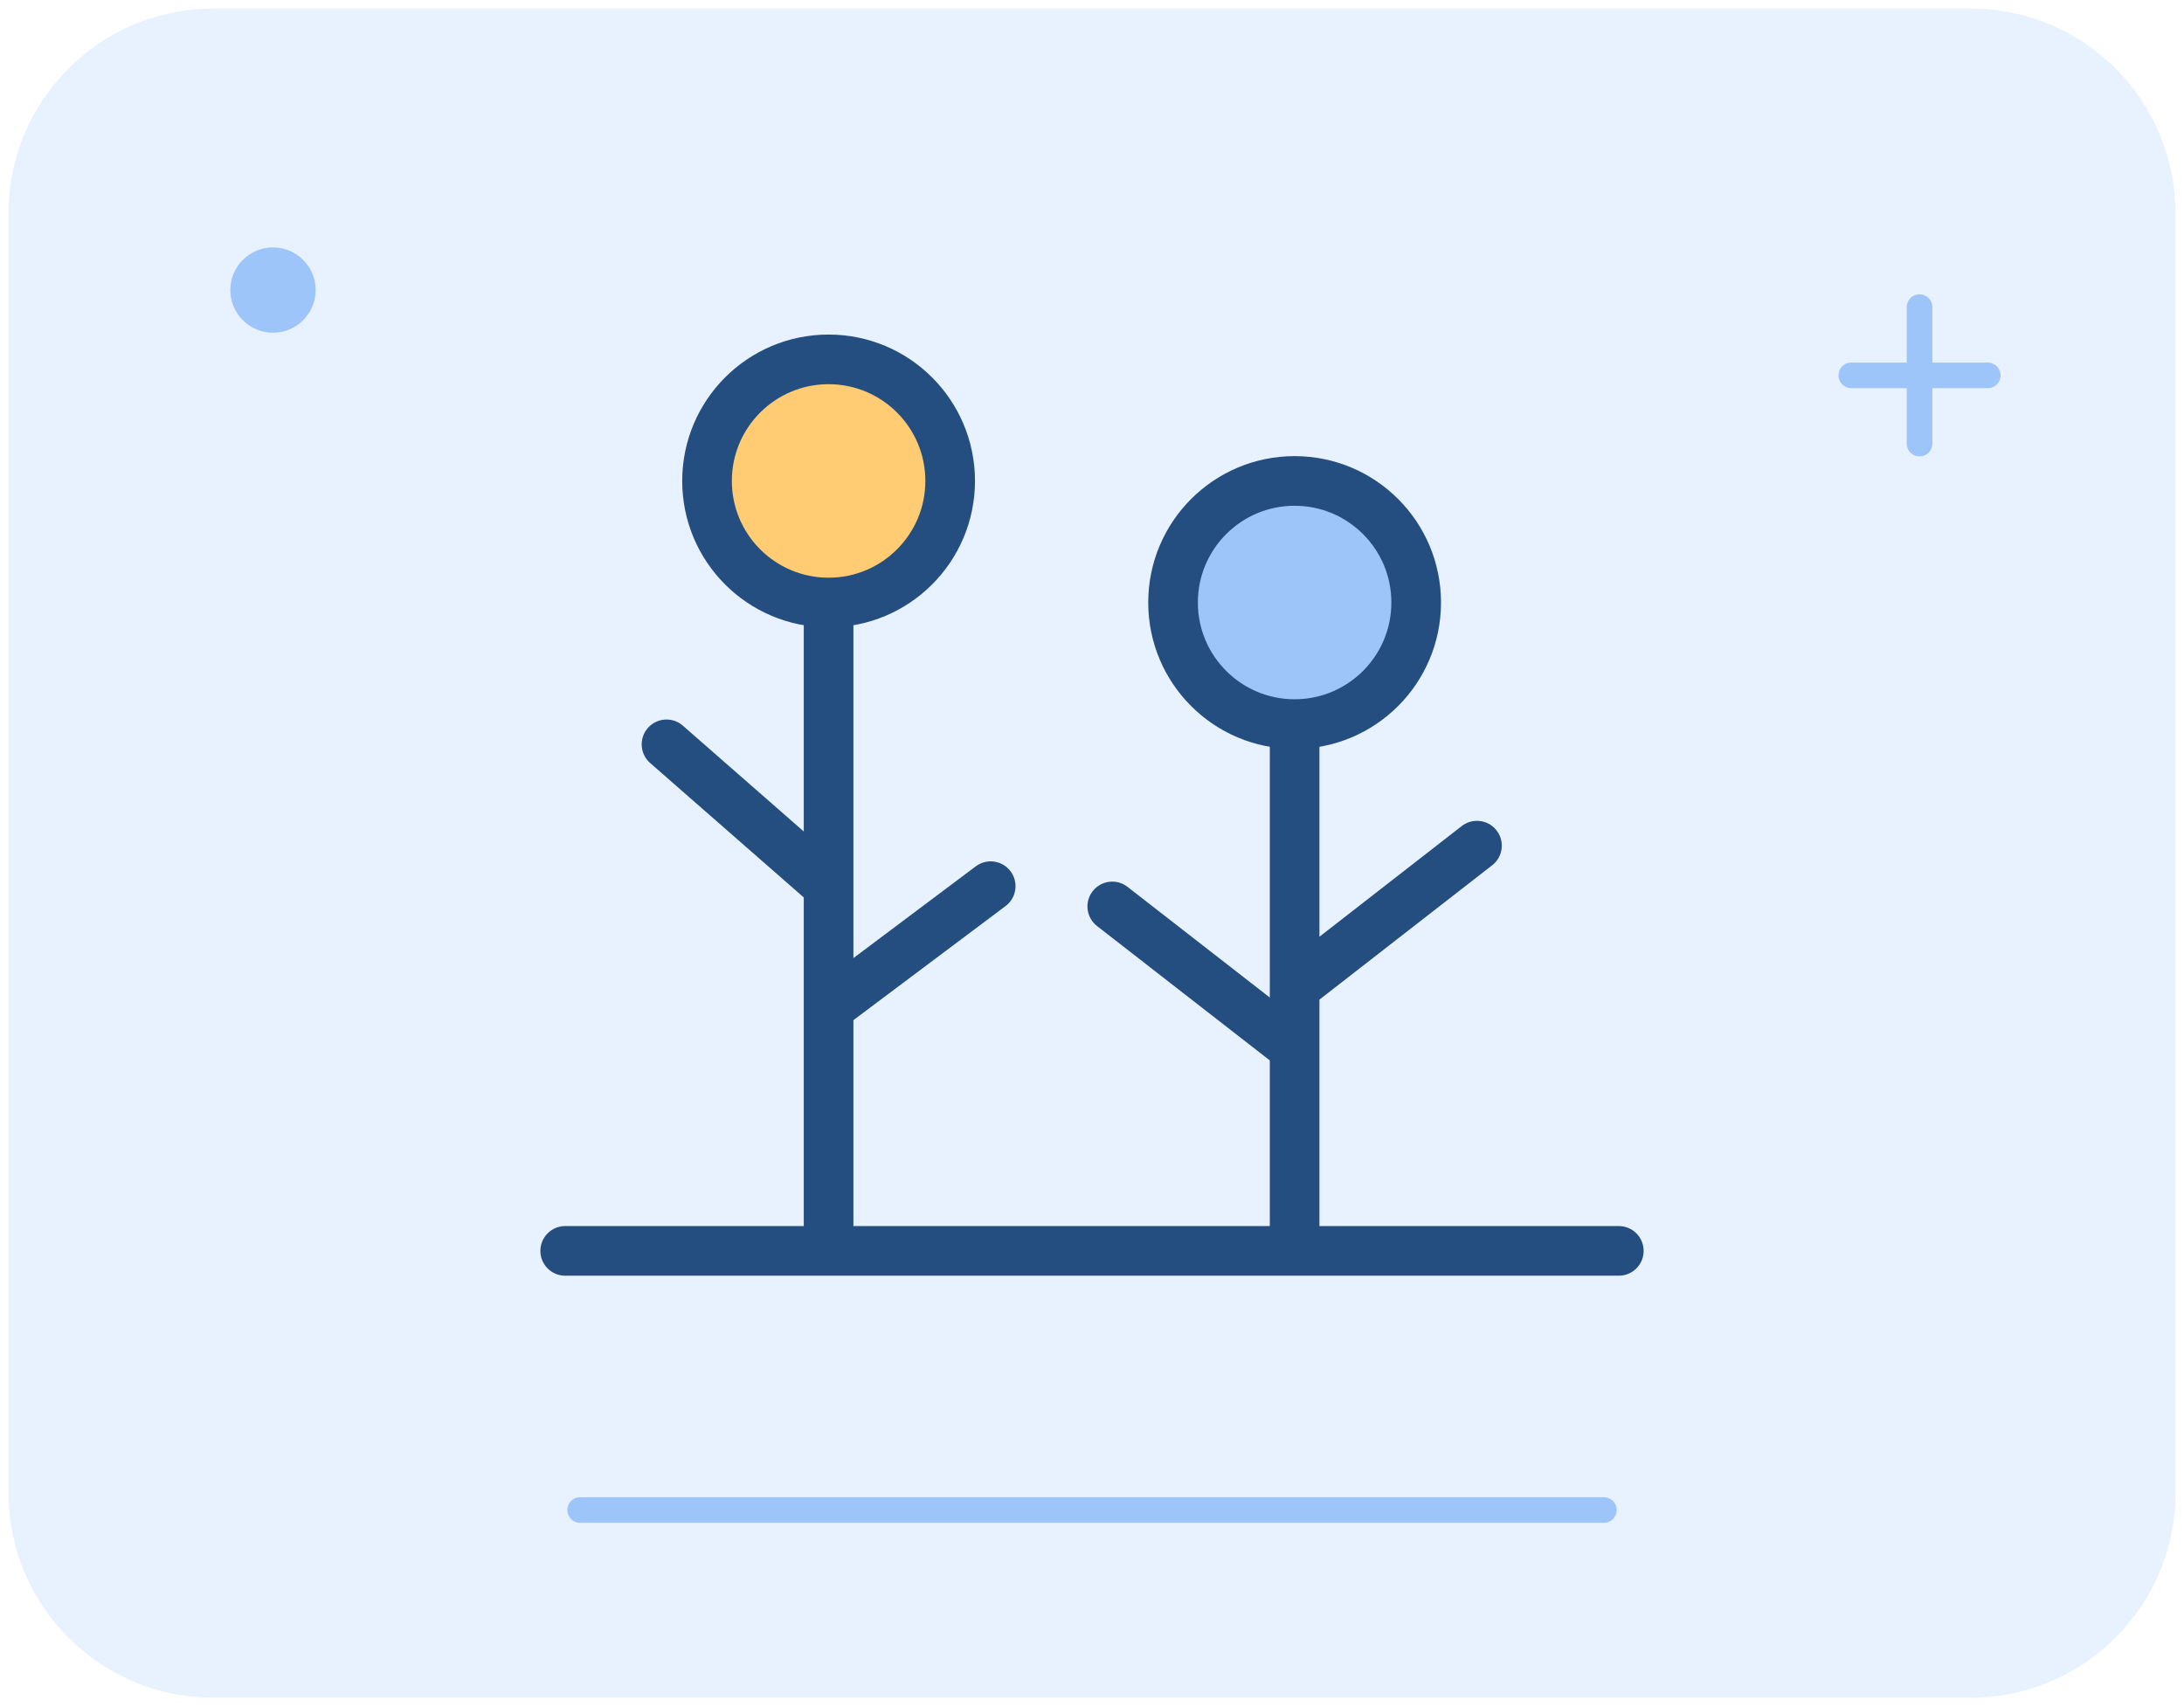
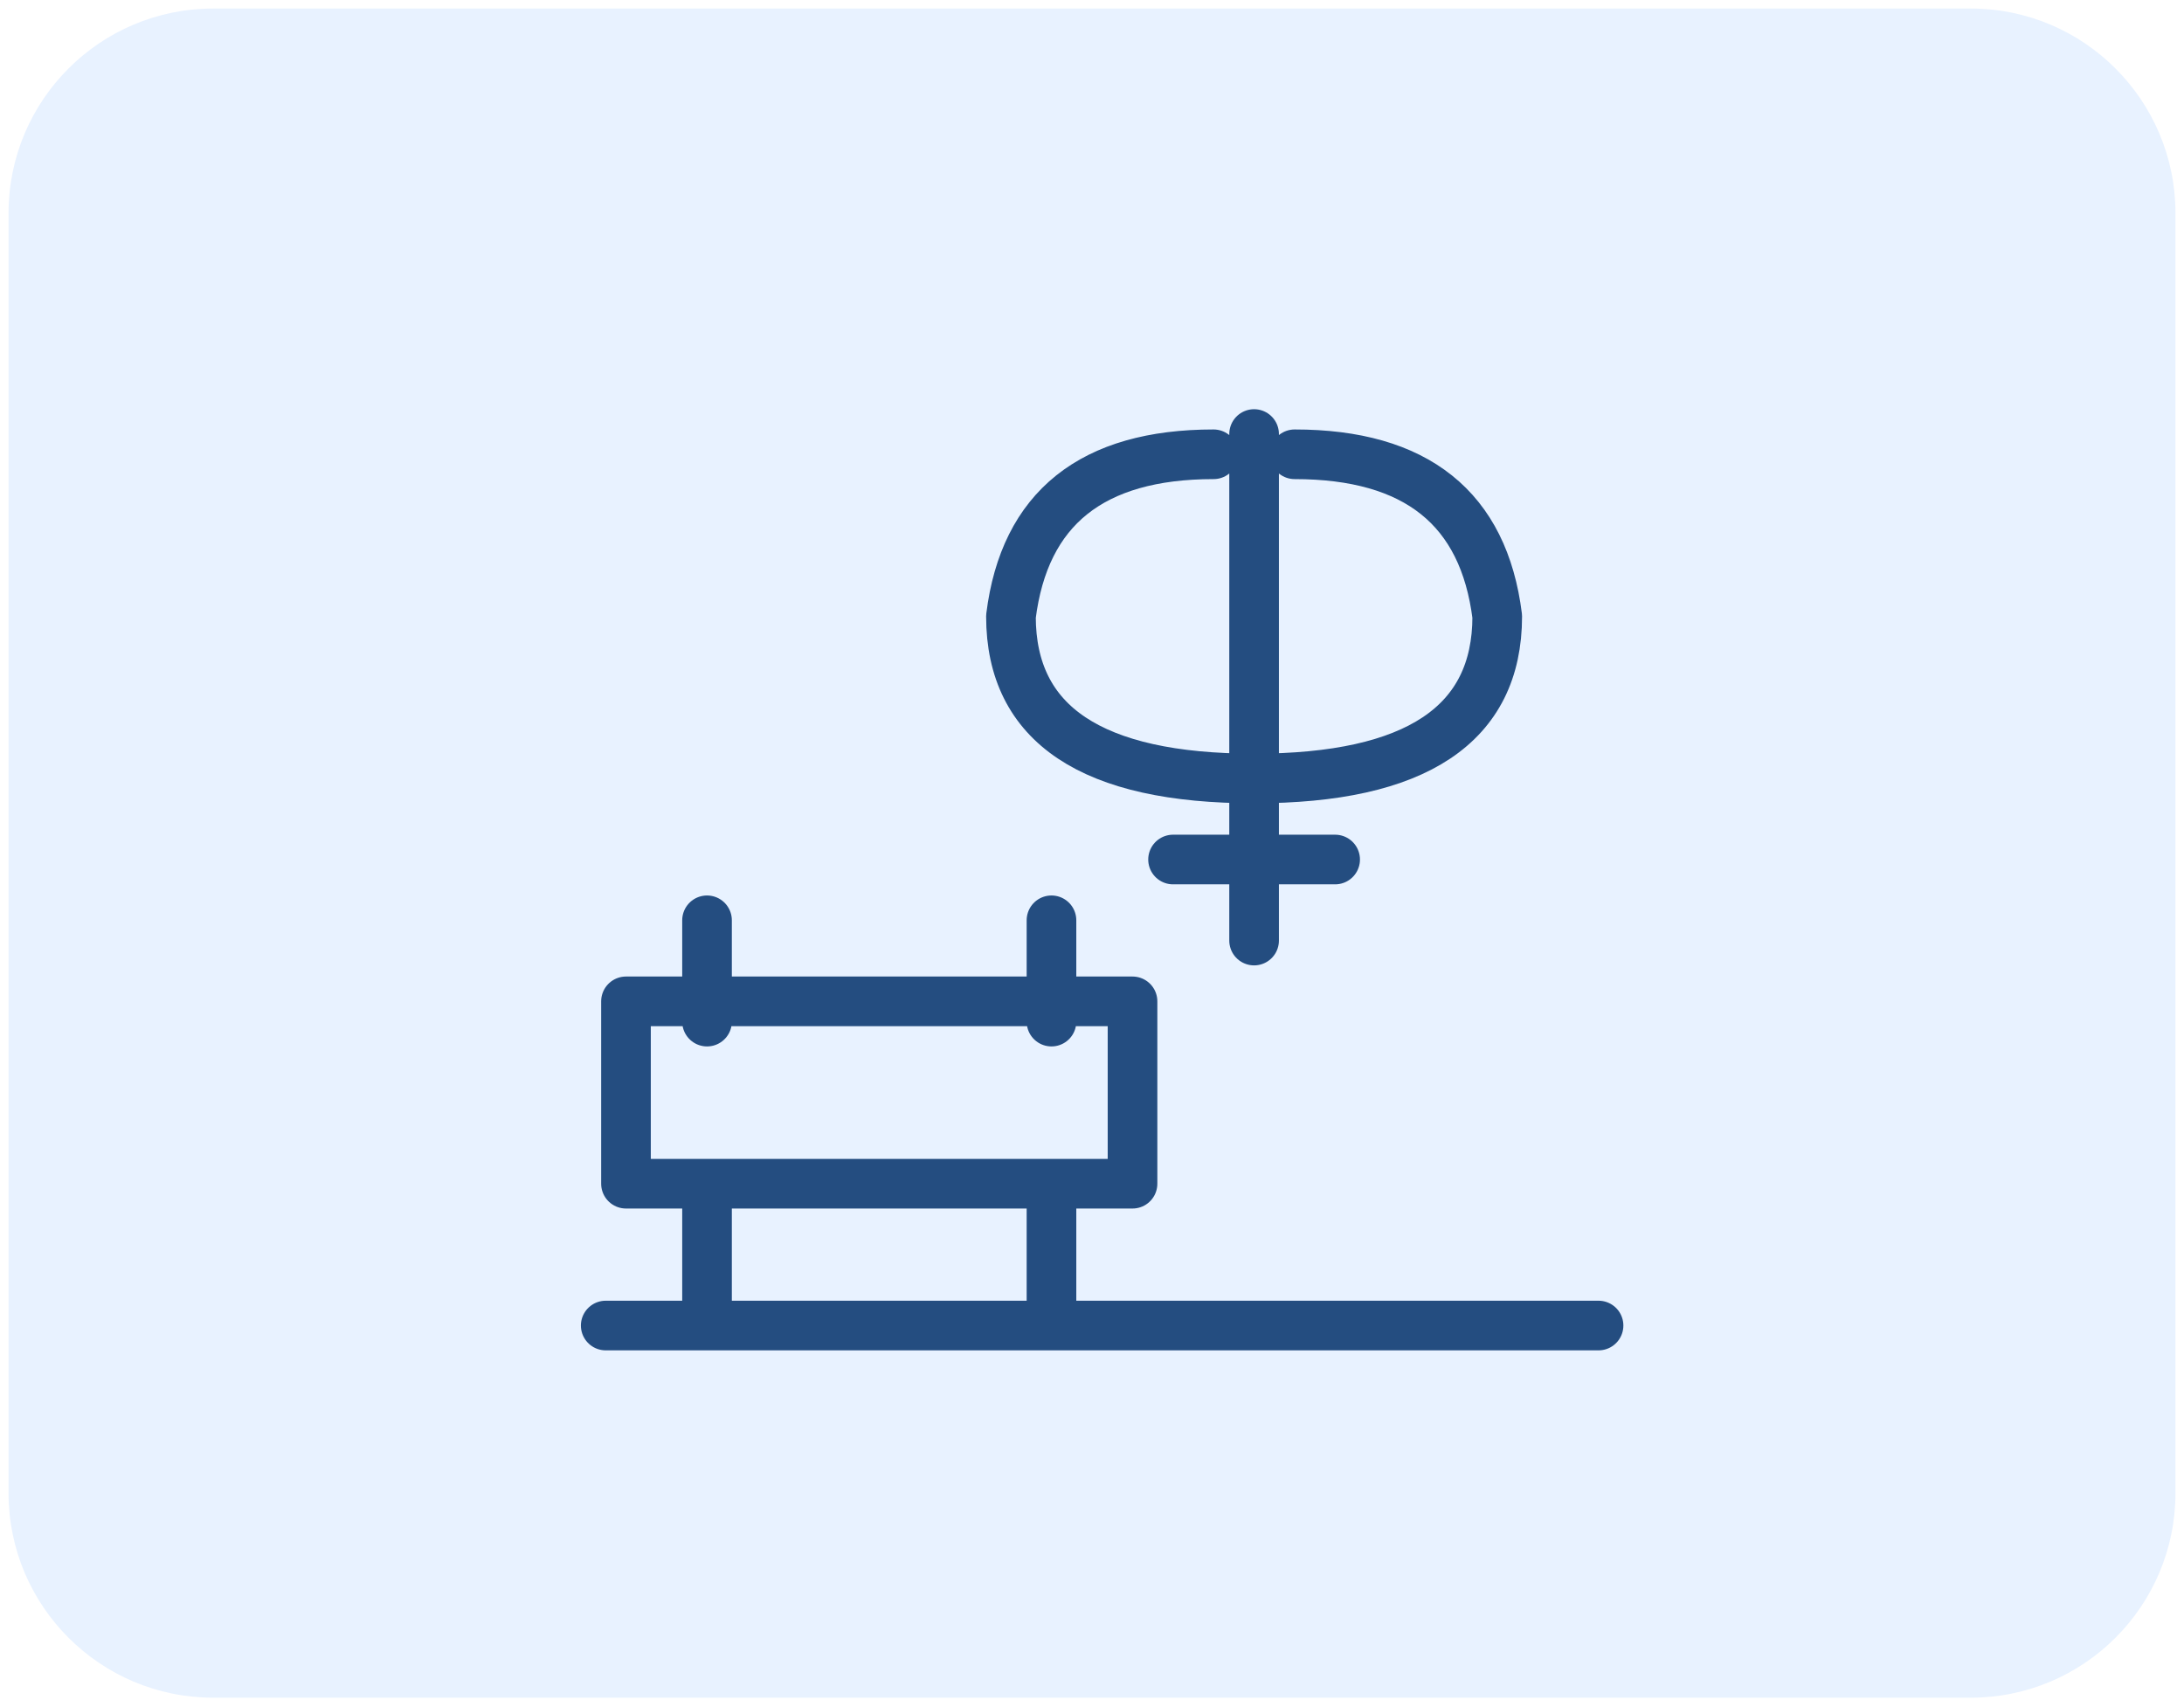
- <svg xmlns="http://www.w3.org/2000/svg" width="256" height="200" viewBox="0 0 256 200" font-family="system-ui,Noto Sans CJK SC,Microsoft YaHei,sans-serif" role="img">
+ <svg xmlns="http://www.w3.org/2000/svg" width="256" height="200" viewBox="0 0 256 200" font-family="system-ui,sans-serif" role="img">
  <rect x="1" y="1" width="254" height="198" rx="24" fill="#e8f2ff" />
-   <circle cx="32" cy="34" r="5" fill="#9dc5fa" />
-   <path d="M225 36v16m-8-8h16" stroke="#9dc5fa" stroke-width="3" stroke-linecap="round" />
-   <g transform="translate(52 16) scale(2.375)" stroke="#244d80" stroke-width="2.45" stroke-linecap="round" stroke-linejoin="round" fill="none">
-     <path d="M6 55h52M19 54V23m0 14-8-7m8 13 8-6" fill="none" />
-     <ellipse cx="19" cy="17" rx="6" ry="6" fill="#ffcc73" />
-     <path d="M42 54V29m0 13 9-7m-9 10-9-7" fill="none" />
-     <ellipse cx="42" cy="23" rx="6" ry="6" fill="#9dc5fa" />
+   <g transform="translate(52 20) scale(2.375)" stroke="#244d80" stroke-width="2.45" stroke-linecap="round" stroke-linejoin="round" fill="none">
+     <path d="M8 57h49M40 13v25m-4-4h8m-6-20q-9 0-10 8 0 8 12 8t12-8q-1-8-10-8M9 41h25v9H9zm4 9v7m17-7v7m-17-15v-5m17 5v-5" fill="none" />
  </g>
-   <path d="M68 177h120" stroke="#9dc5fa" stroke-width="3" stroke-linecap="round" />
</svg>
